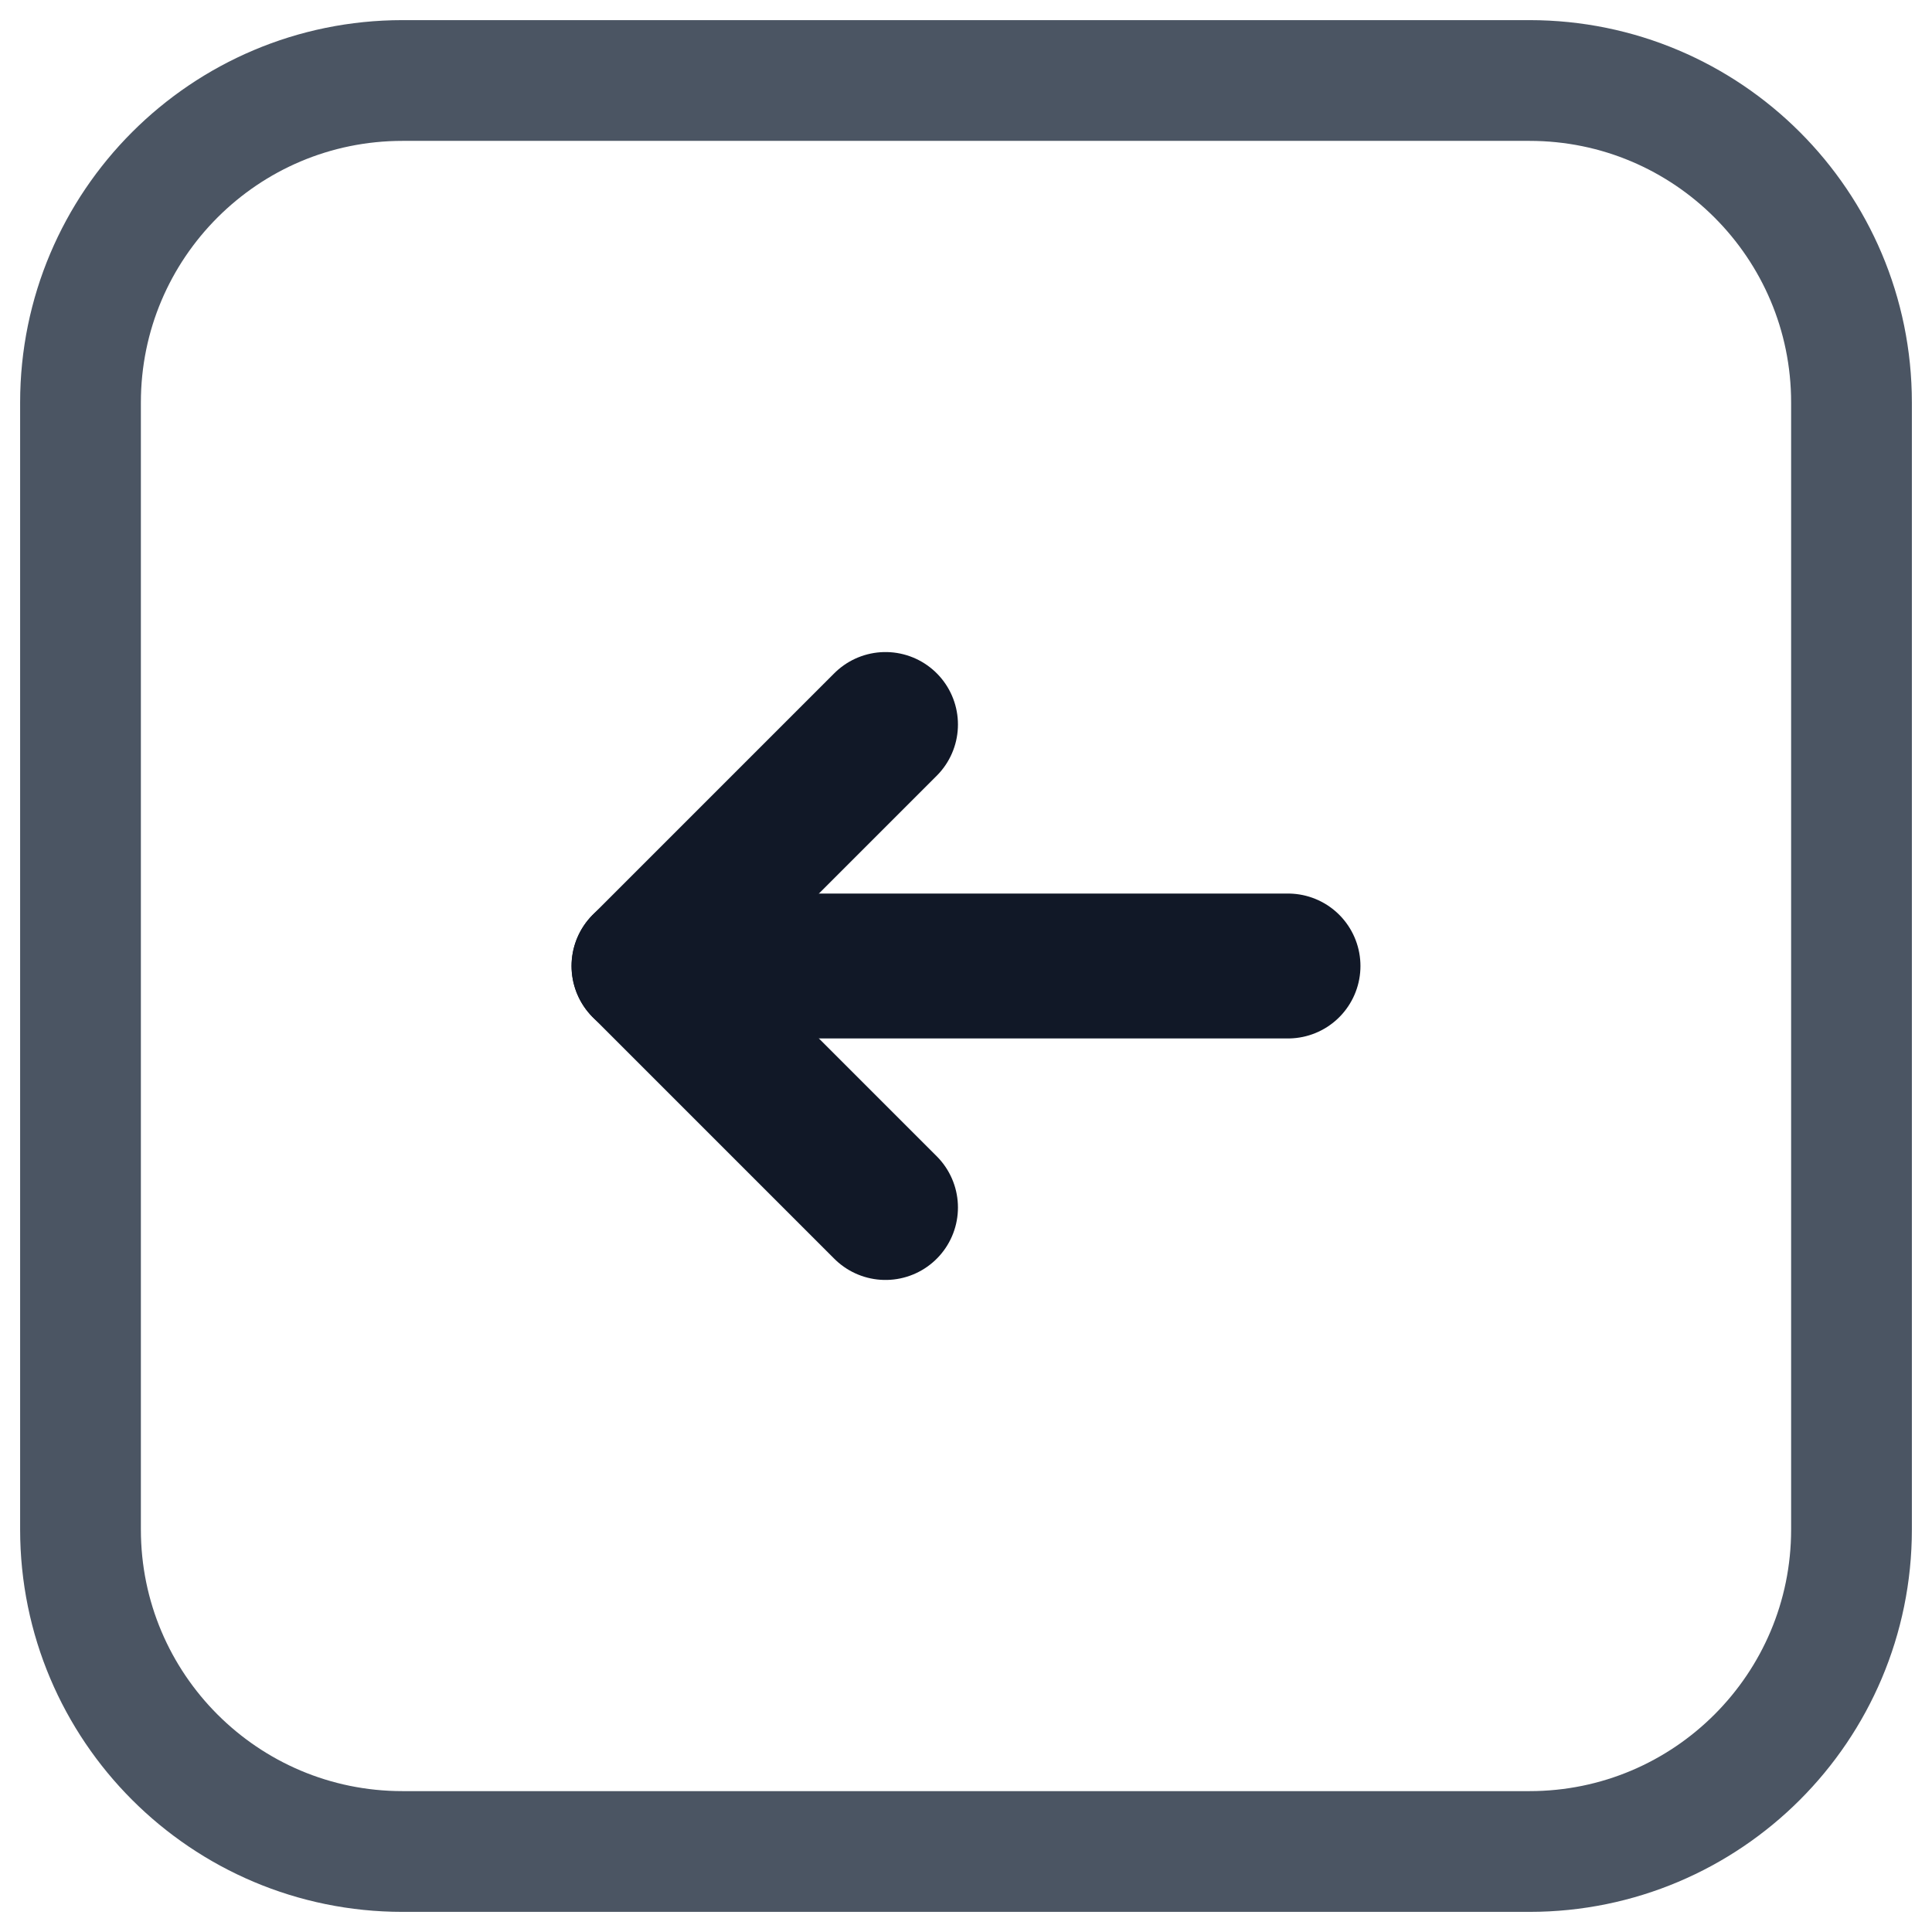
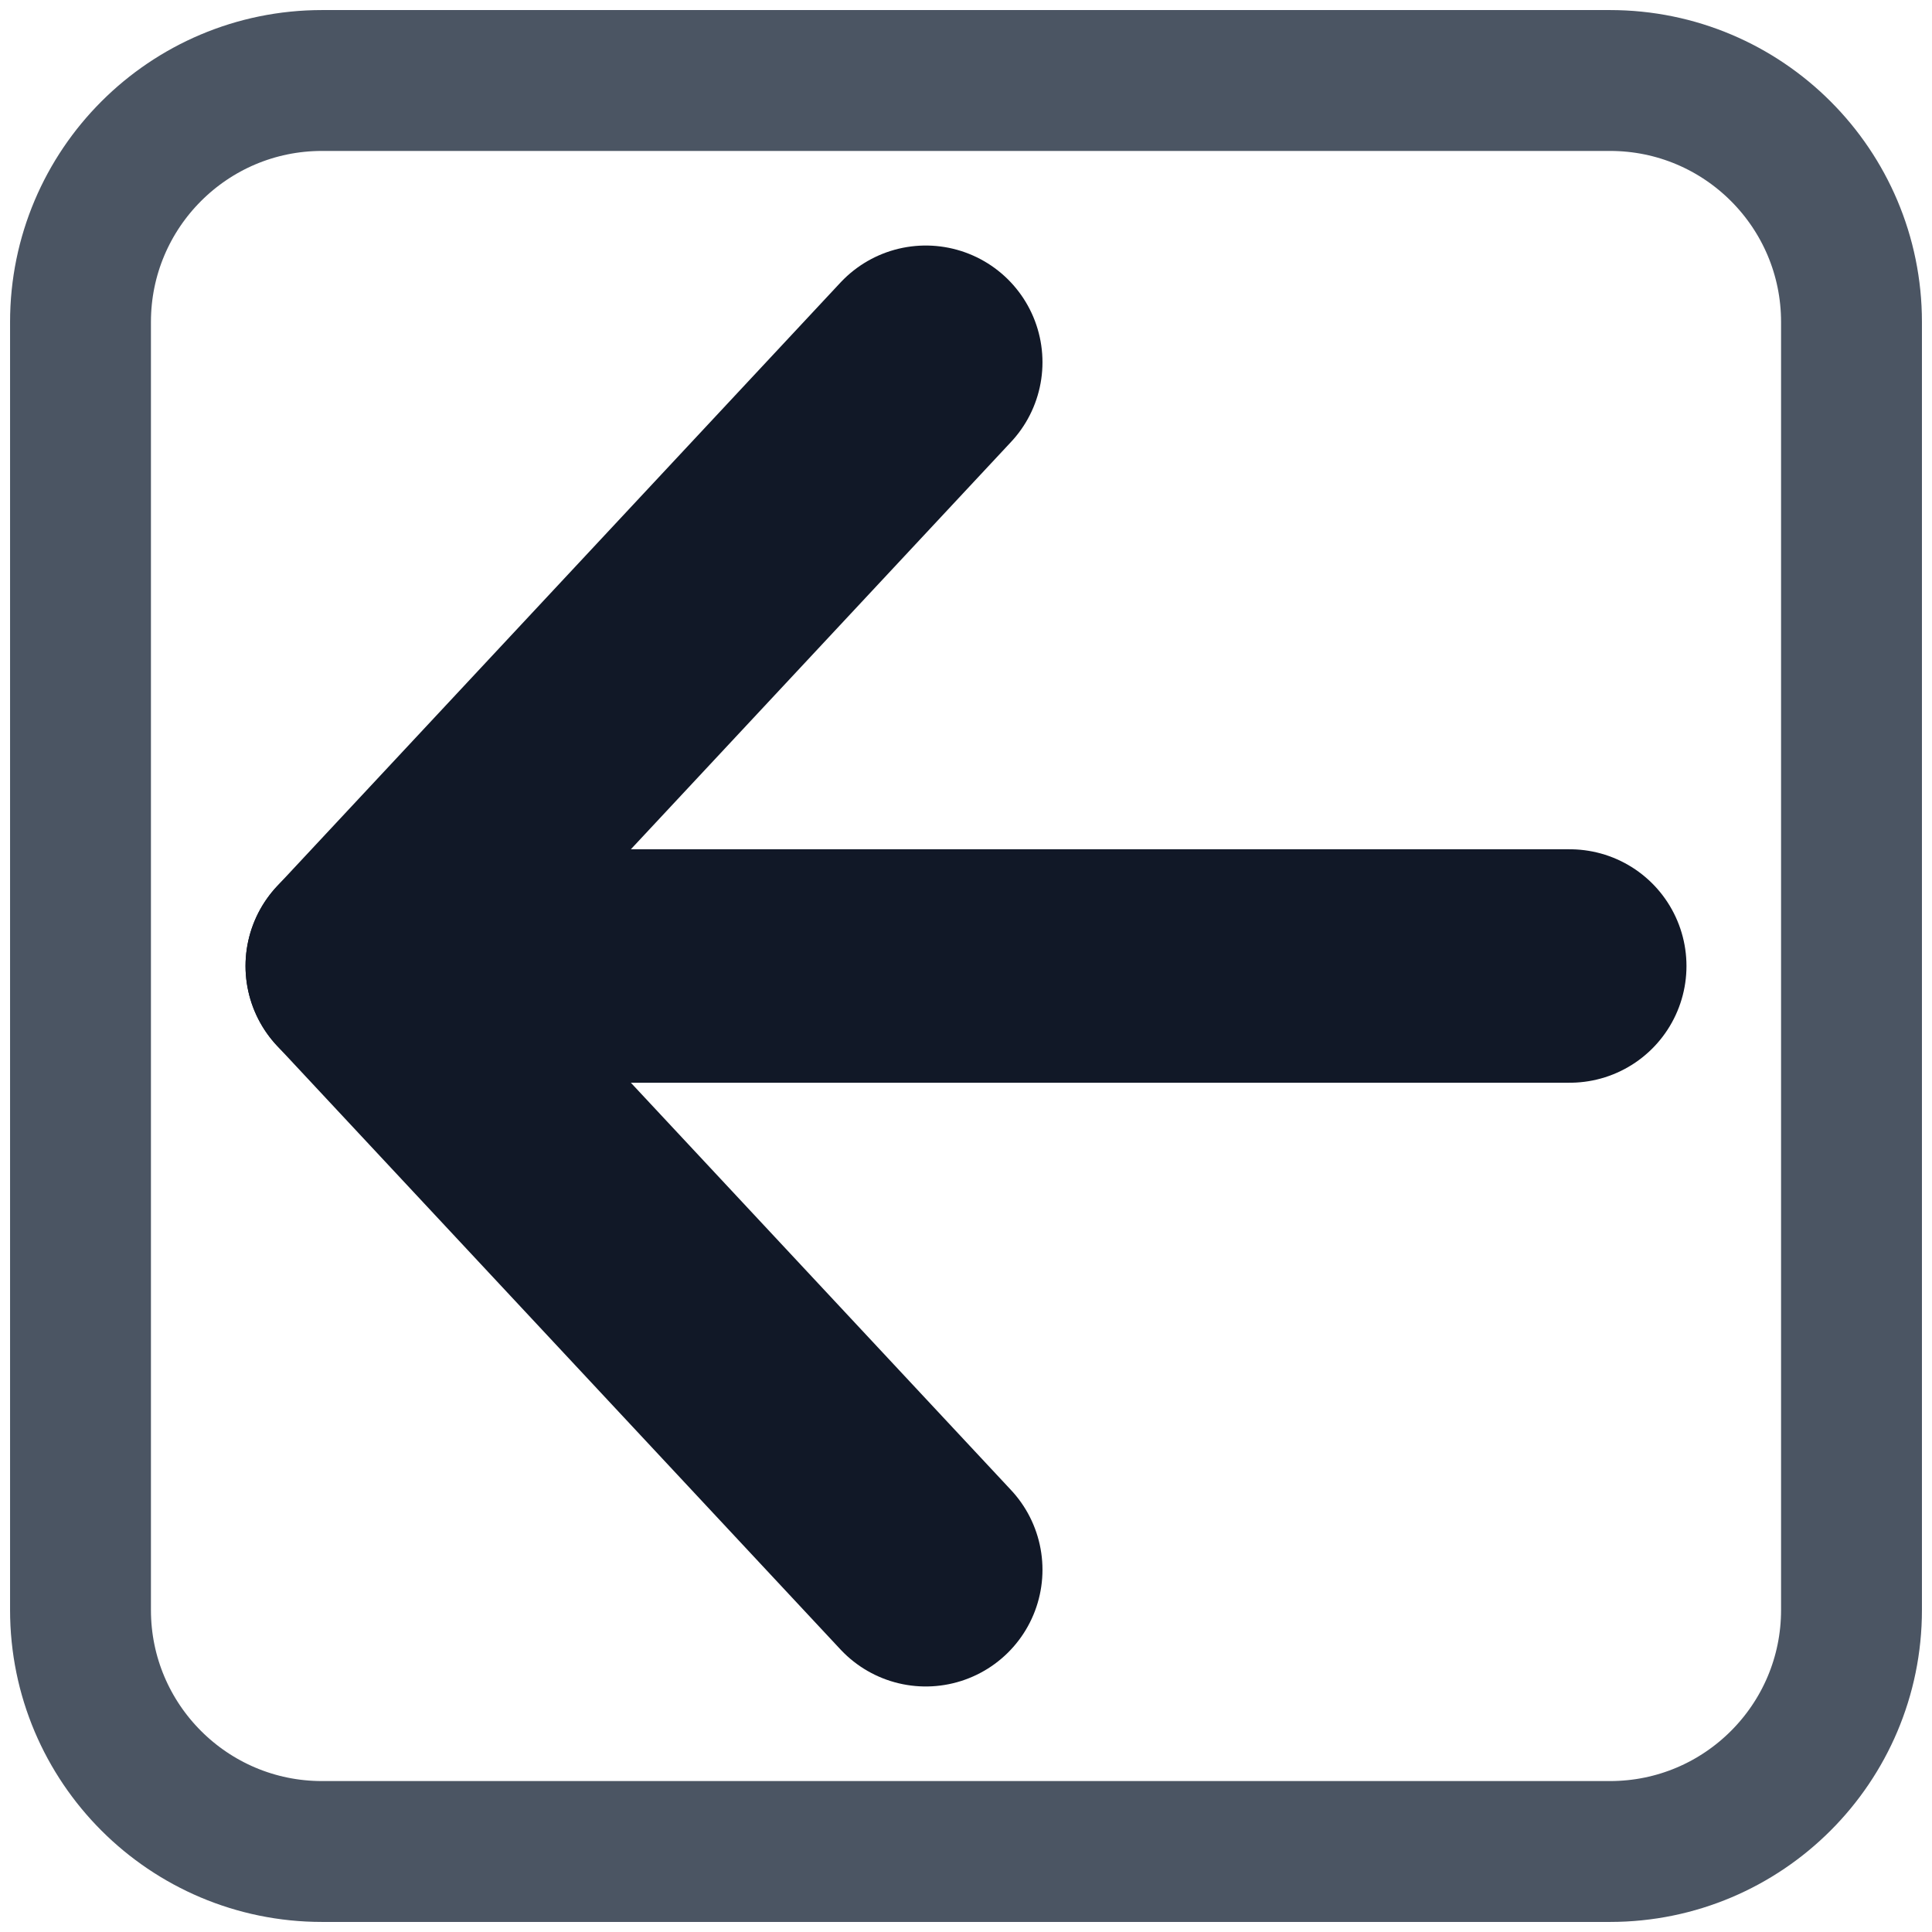
- <svg xmlns="http://www.w3.org/2000/svg" width="24" height="24" viewBox="0 0 24 24">
-   <rect x="1" y="1" width="22" height="22" rx="4" ry="4" fill="none" stroke="#4b5563" stroke-width="1.5" />
-   <g stroke="#111827" stroke-width="1.8" fill="none" stroke-linecap="round" stroke-linejoin="round">
-     <line x1="16" y1="12" x2="8" y2="12" />
-     <polyline points="11,9 8,12 11,15" />
+ <svg xmlns="http://www.w3.org/2000/svg" width="24" height="24" viewBox="0 0 48 48">
+   <rect x="2" y="2" width="44" height="44" rx="6" ry="6" fill="none" stroke="#4b5563" stroke-width="3.5" />
+   <g stroke="#111827" stroke-width="5.8" fill="none" stroke-linecap="round" stroke-linejoin="round">
+     <line x1="39" y1="24" x2="9" y2="24" />
+     <polyline points="23,9 9,24 23,39" />
  </g>
</svg>
